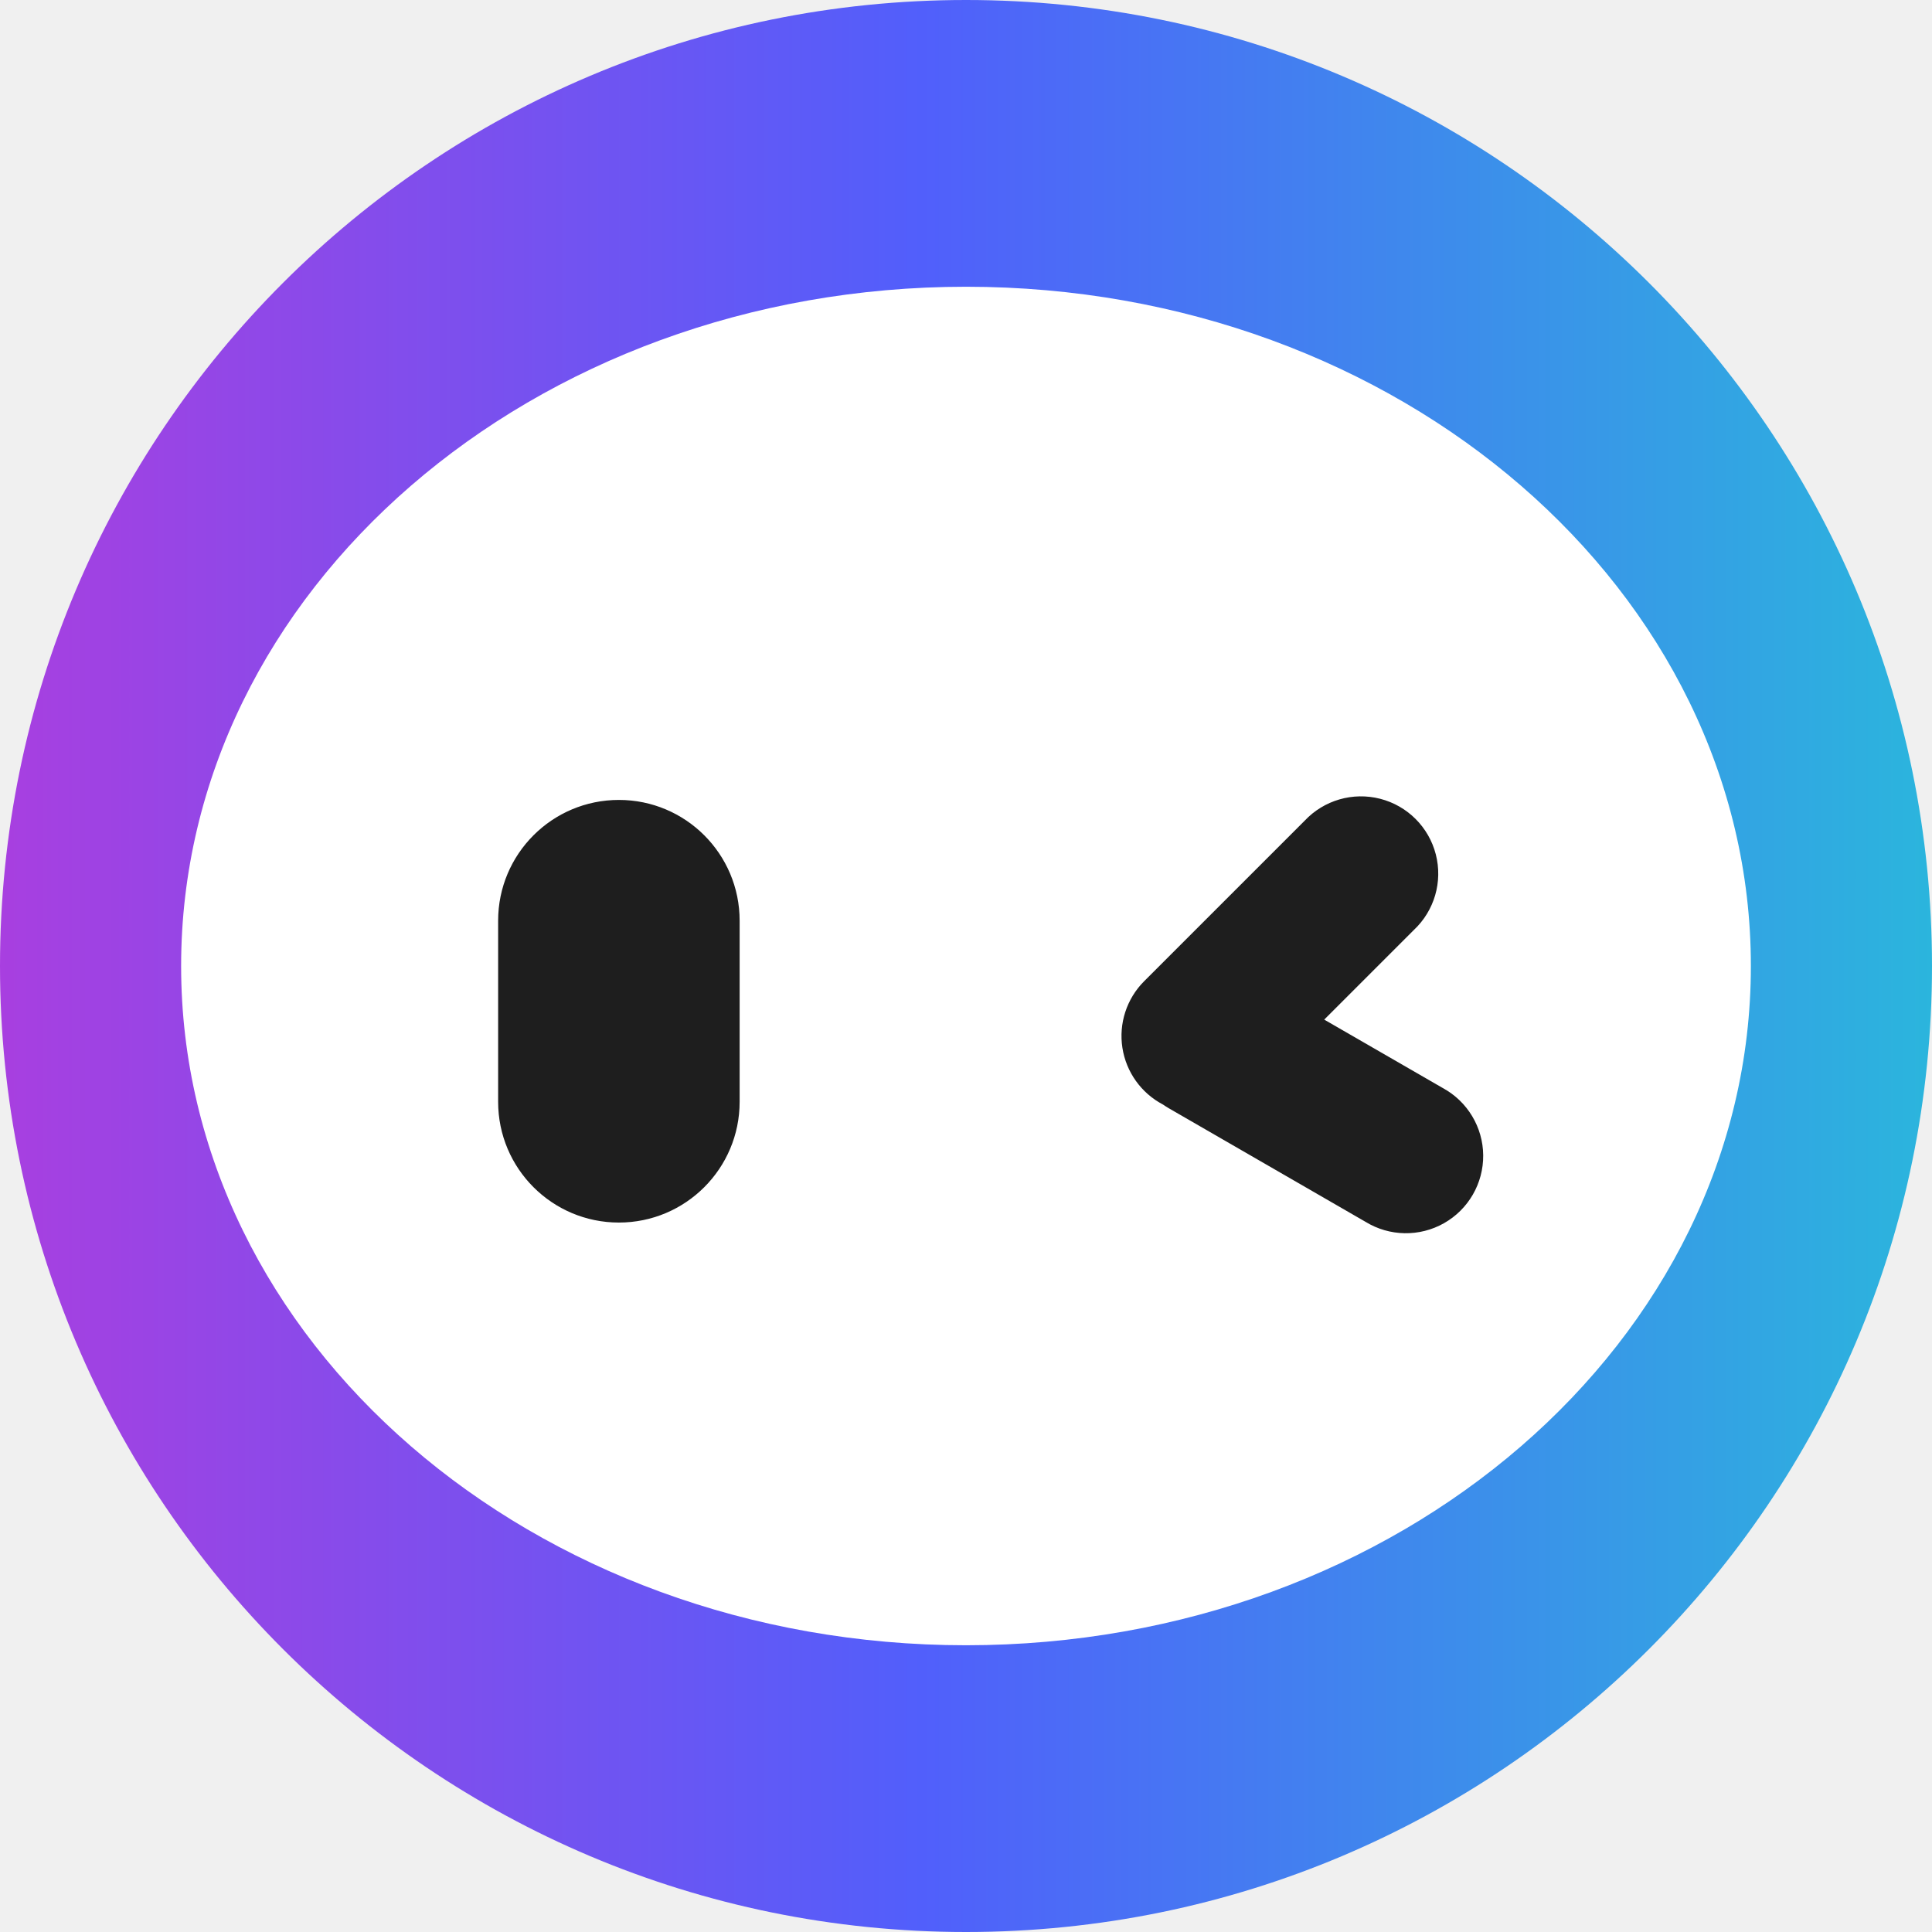
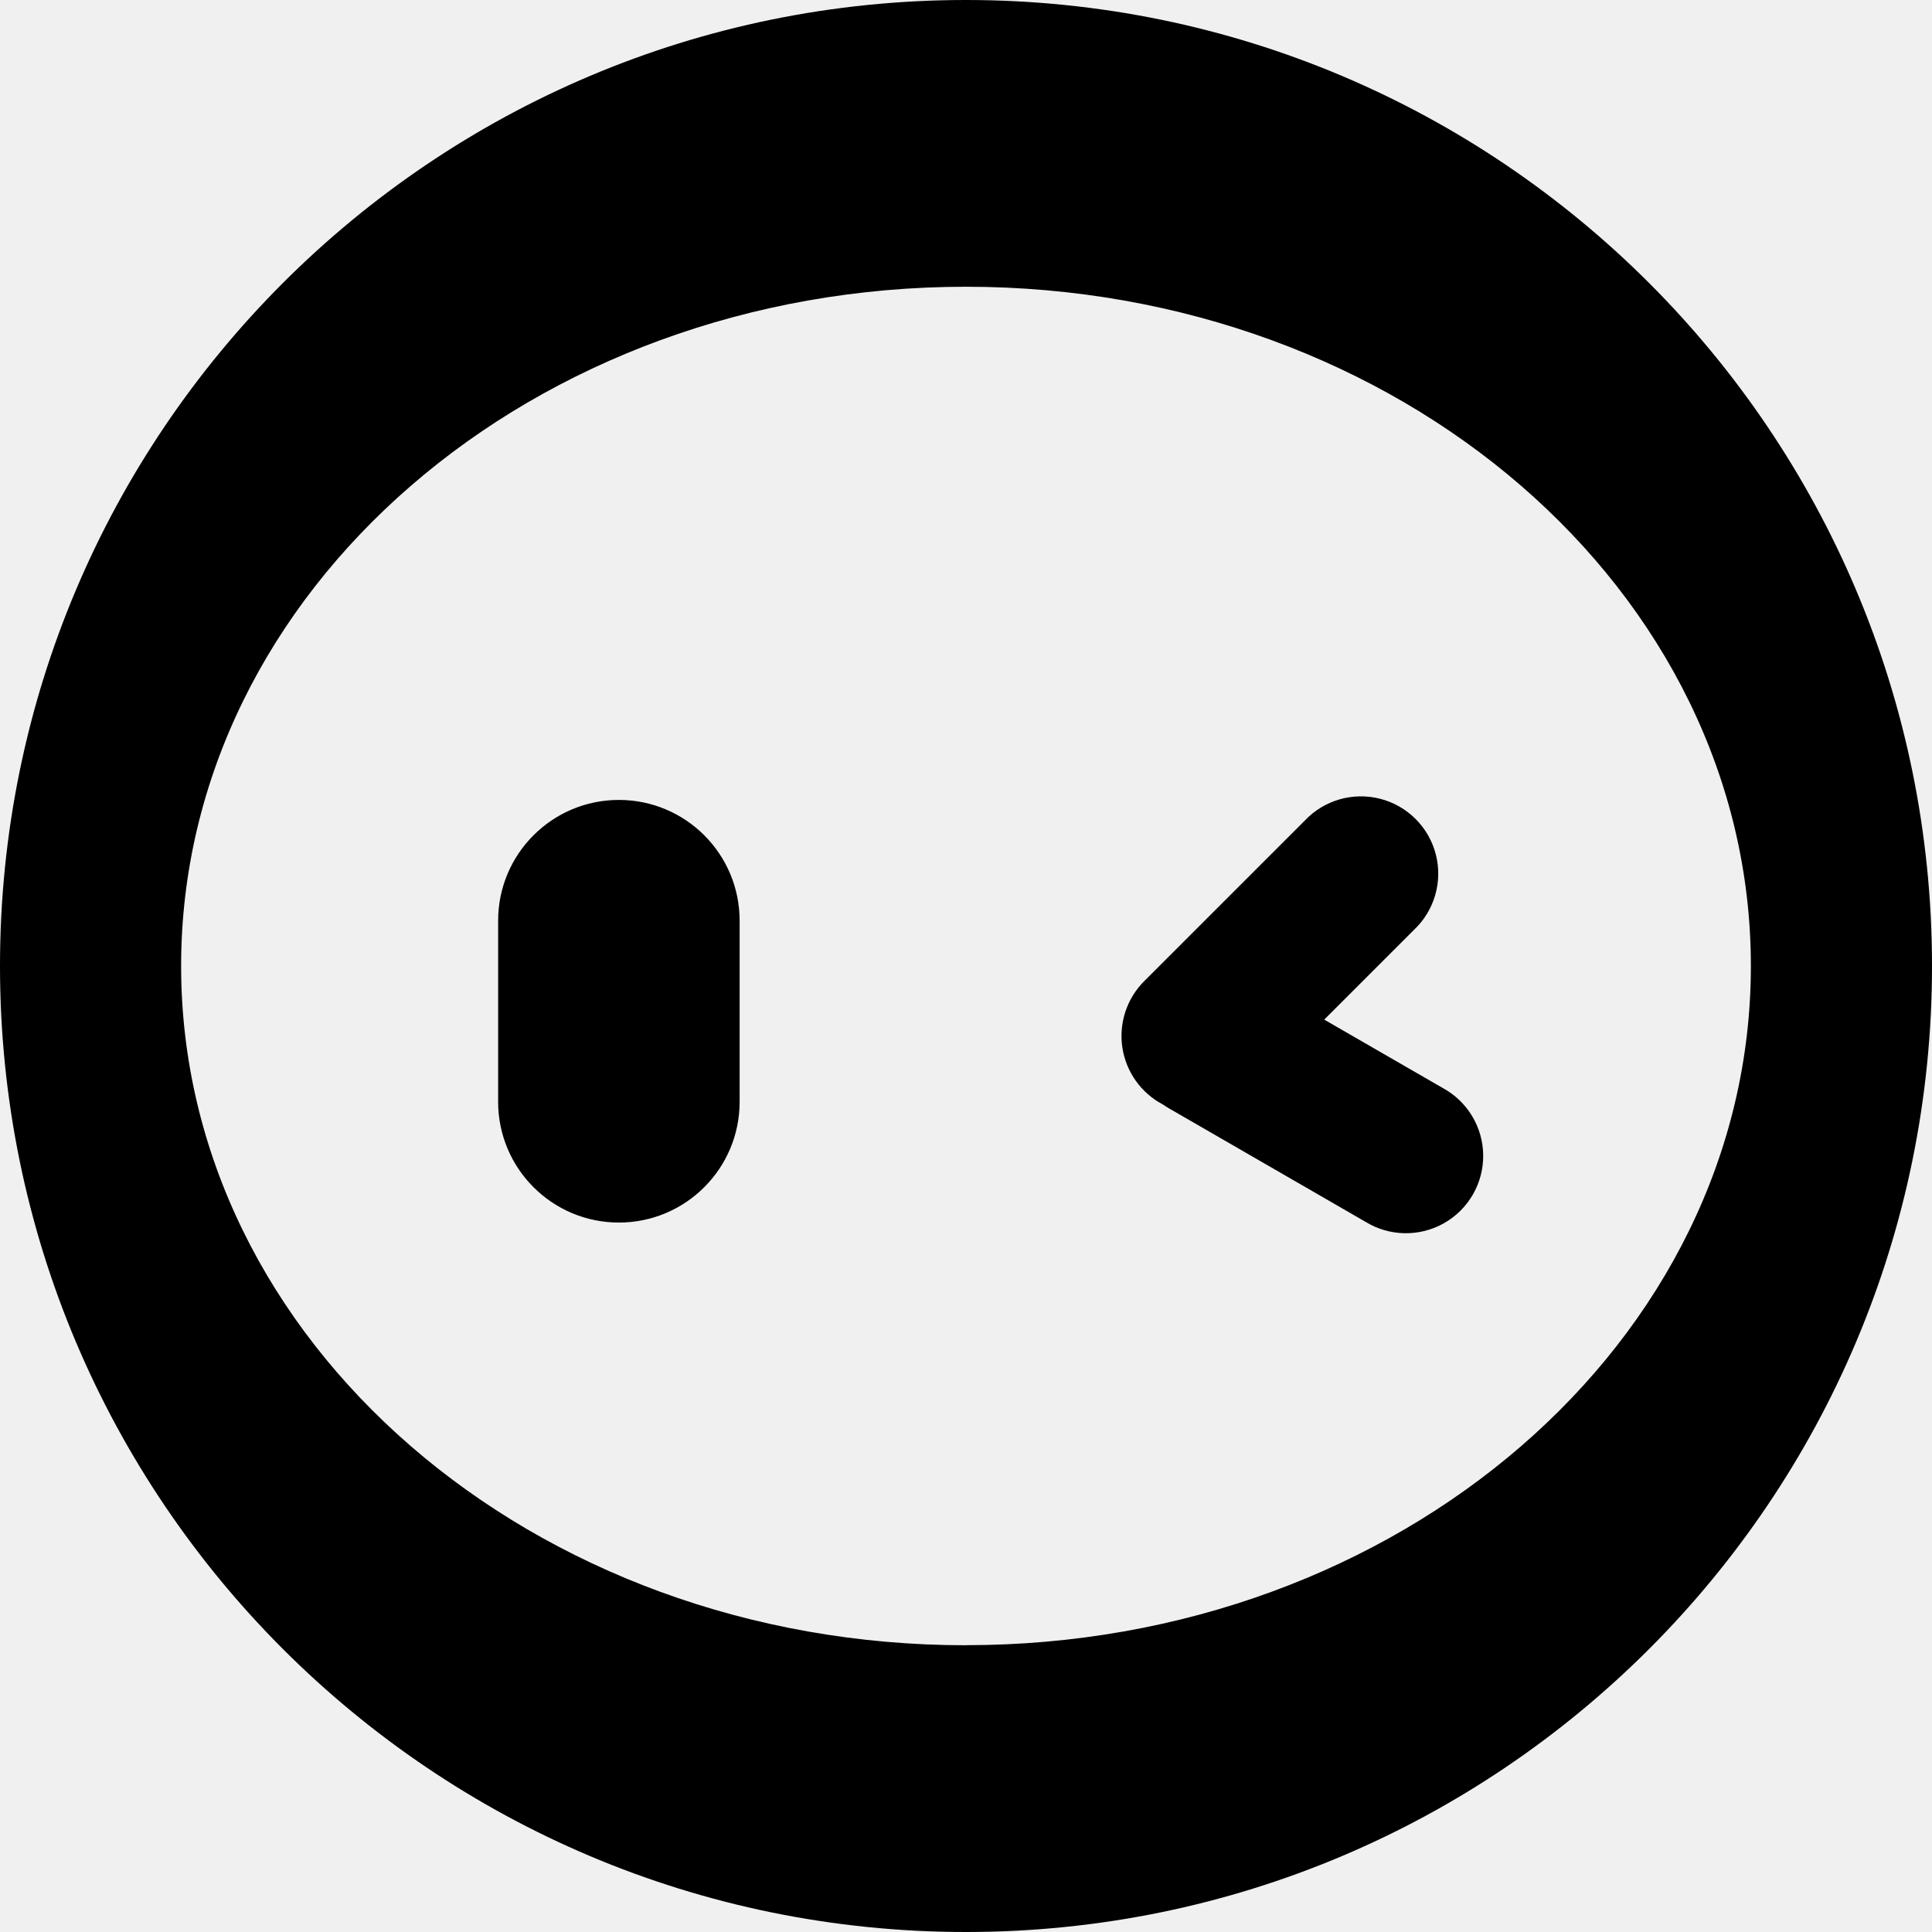
- <svg xmlns="http://www.w3.org/2000/svg" height="1em" style="flex:none;line-height:1" viewBox="0 0 24 24" width="1em">
-   <circle cx="12" cy="12" fill="url(#lobe-icons-monica-_R_0_)" r="12" />
-   <ellipse cx="12" cy="12" fill="#fff" rx="9.75" ry="8.438" />
-   <path d="M16.207 10.195a.96.96 0 111.357 1.357l-1.114 1.114 1.473.85a.96.96 0 11-.96 1.662l-2.444-1.411a1.003 1.003 0 01-.072-.046.962.962 0 01-.236-1.53l1.996-1.996zM7.688 9.937a1.5 1.5 0 00-1.5 1.5v2.25a1.5 1.5 0 003 0v-2.25a1.5 1.5 0 00-1.5-1.5z" fill="#1E1E1E" />
-   <defs>
-     <linearGradient gradientUnits="userSpaceOnUse" id="lobe-icons-monica-_R_0_" x1="0" x2="24" y1="12.281" y2="12.281">
-       <stop stop-color="#A83FE0" />
-       <stop offset=".477" stop-color="#515FFB" />
-       <stop offset="1" stop-color="#2BB5DD" />
-     </linearGradient>
-   </defs>
+ <svg xmlns="http://www.w3.org/2000/svg" fill="#000000" fill-rule="evenodd" height="1em" style="flex:none;line-height:1" viewBox="0 0 24 24" width="1em">
+   <path clip-rule="evenodd" d="M12 24c6.627 0 12-5.373 12-12S18.627 0 12 0 0 5.373 0 12s5.373 12 12 12zm0-3.563c5.385 0 9.75-3.777 9.75-8.437 0-4.66-4.365-8.438-9.75-8.438S2.25 7.34 2.25 12s4.365 8.438 9.75 8.438z" />
+   <path d="M16.207 10.195a.96.96 0 111.357 1.357l-1.114 1.114 1.473.85a.96.96 0 11-.96 1.662l-2.444-1.411a1.003 1.003 0 01-.072-.046.962.962 0 01-.236-1.53l1.996-1.996zM7.688 9.937a1.5 1.5 0 00-1.5 1.5v2.25a1.5 1.5 0 003 0v-2.25a1.5 1.5 0 00-1.5-1.5z" />
</svg>
